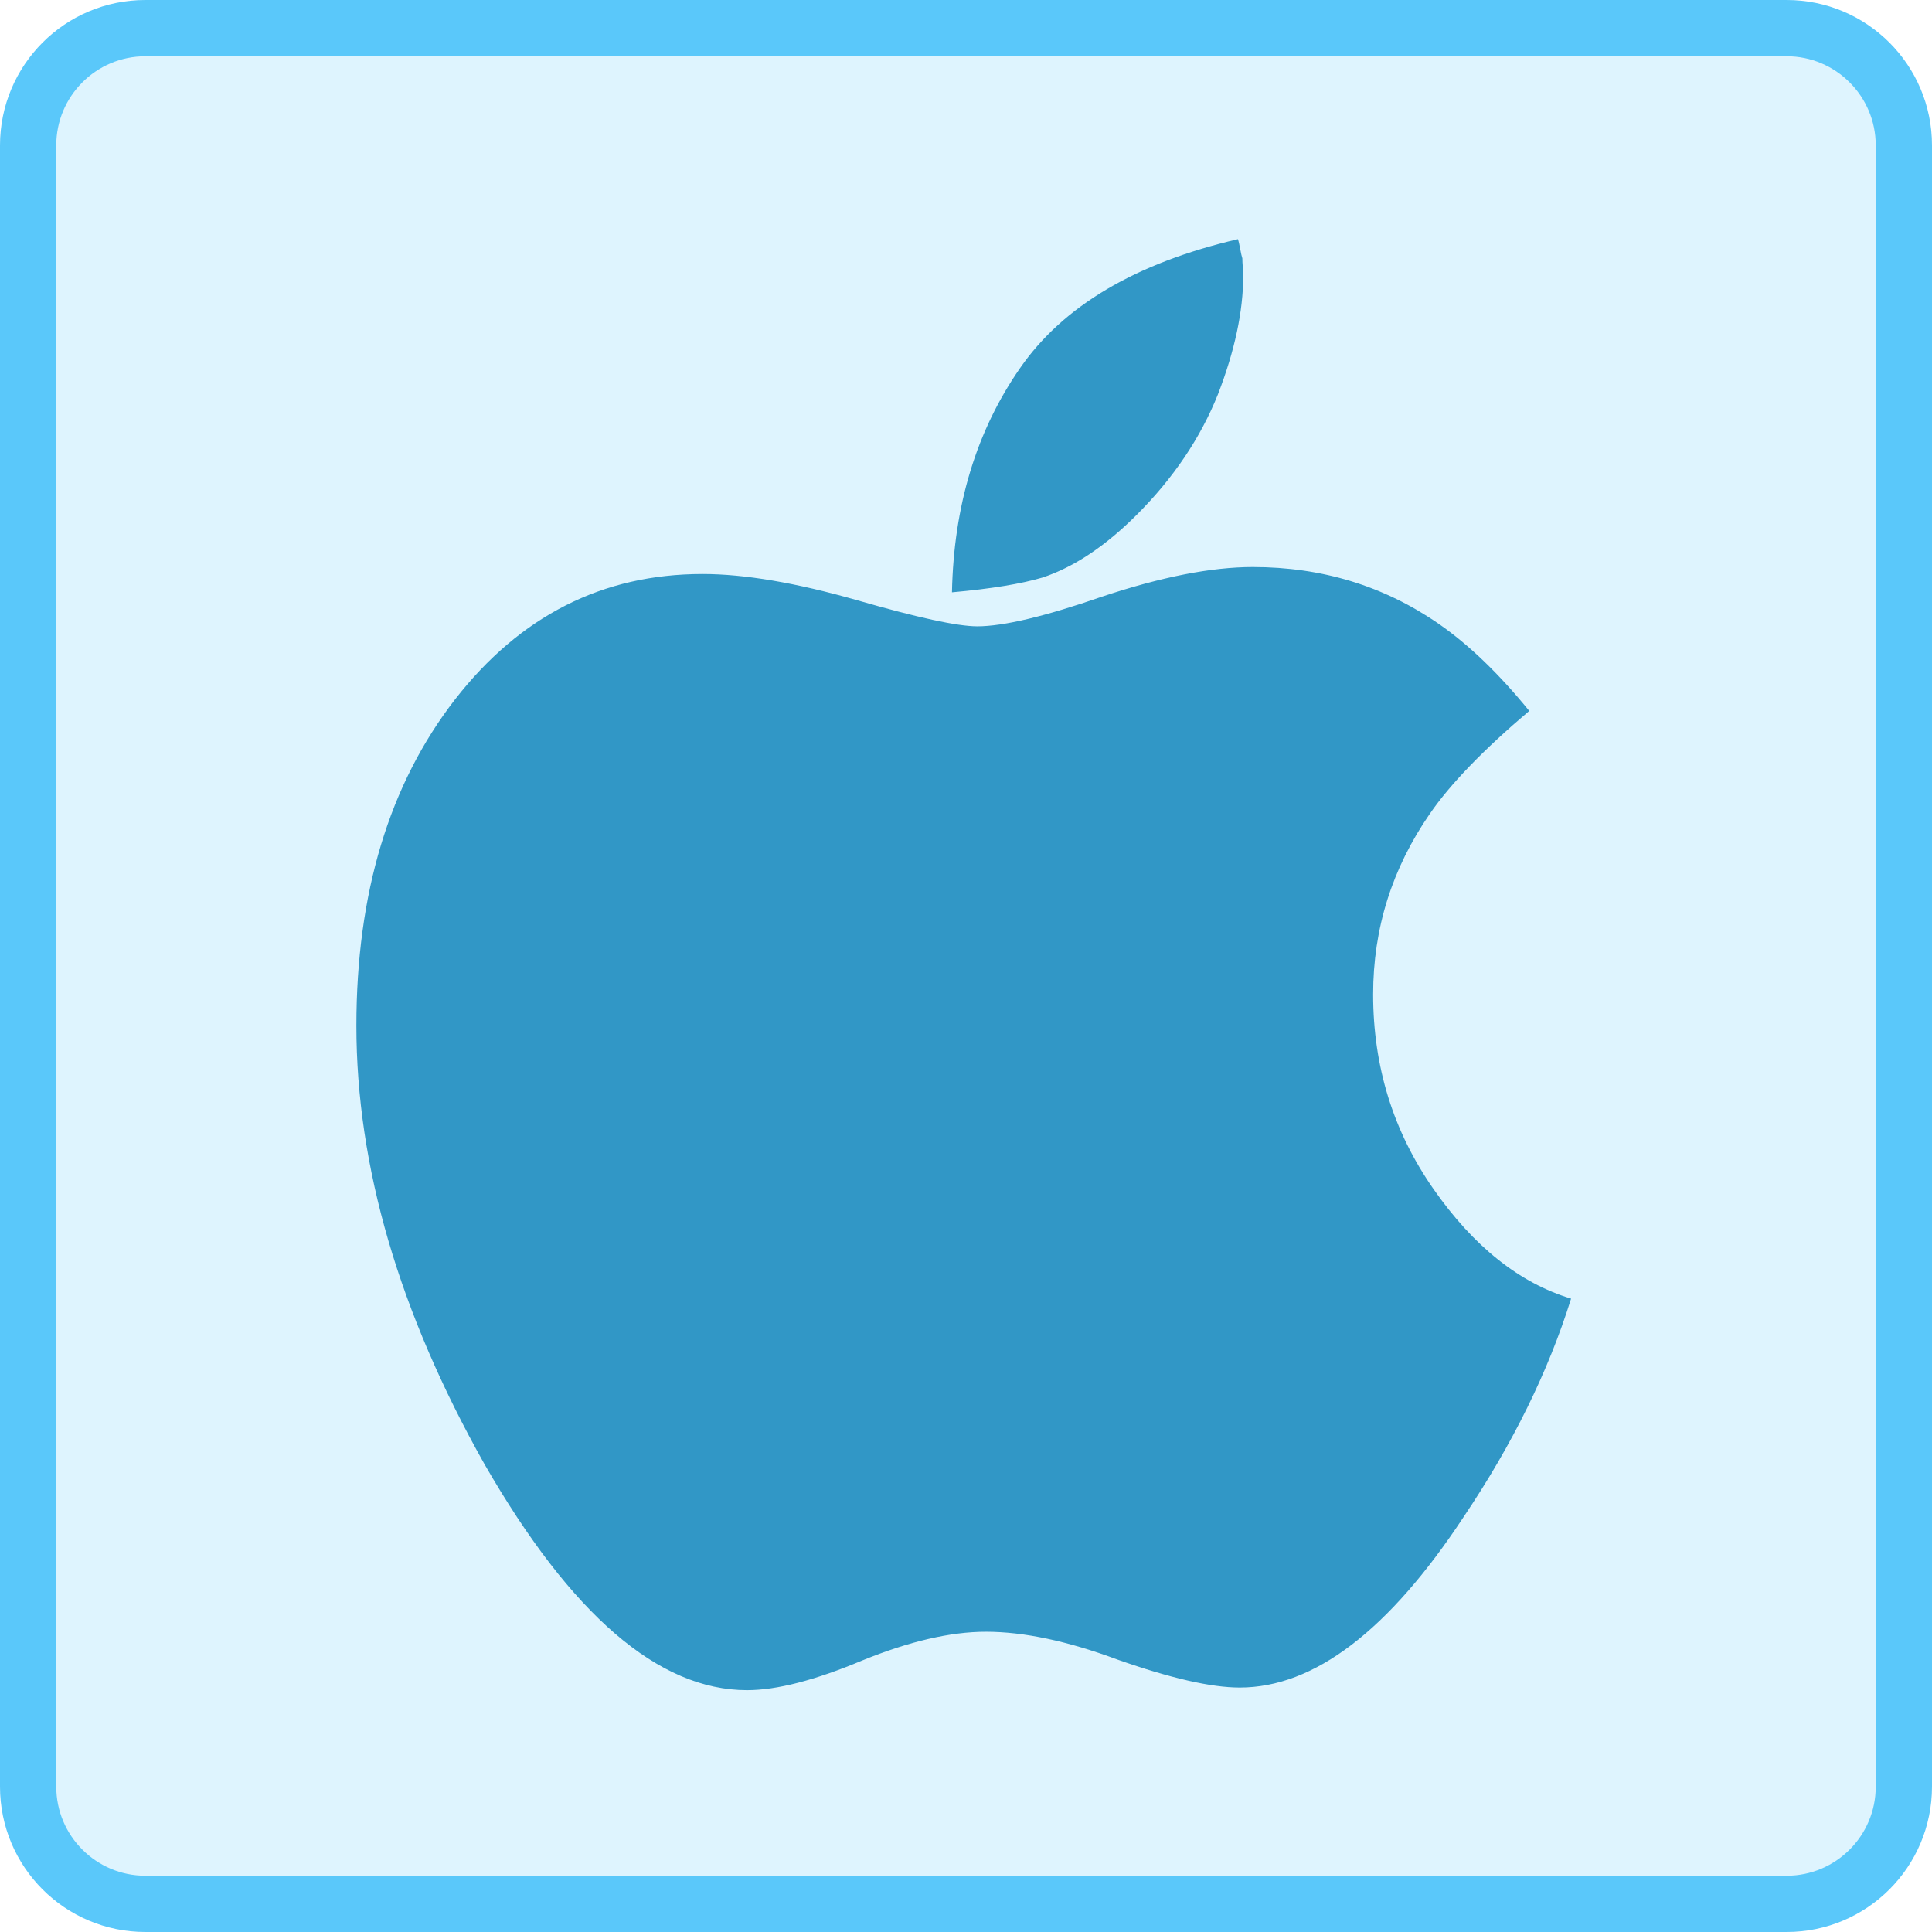
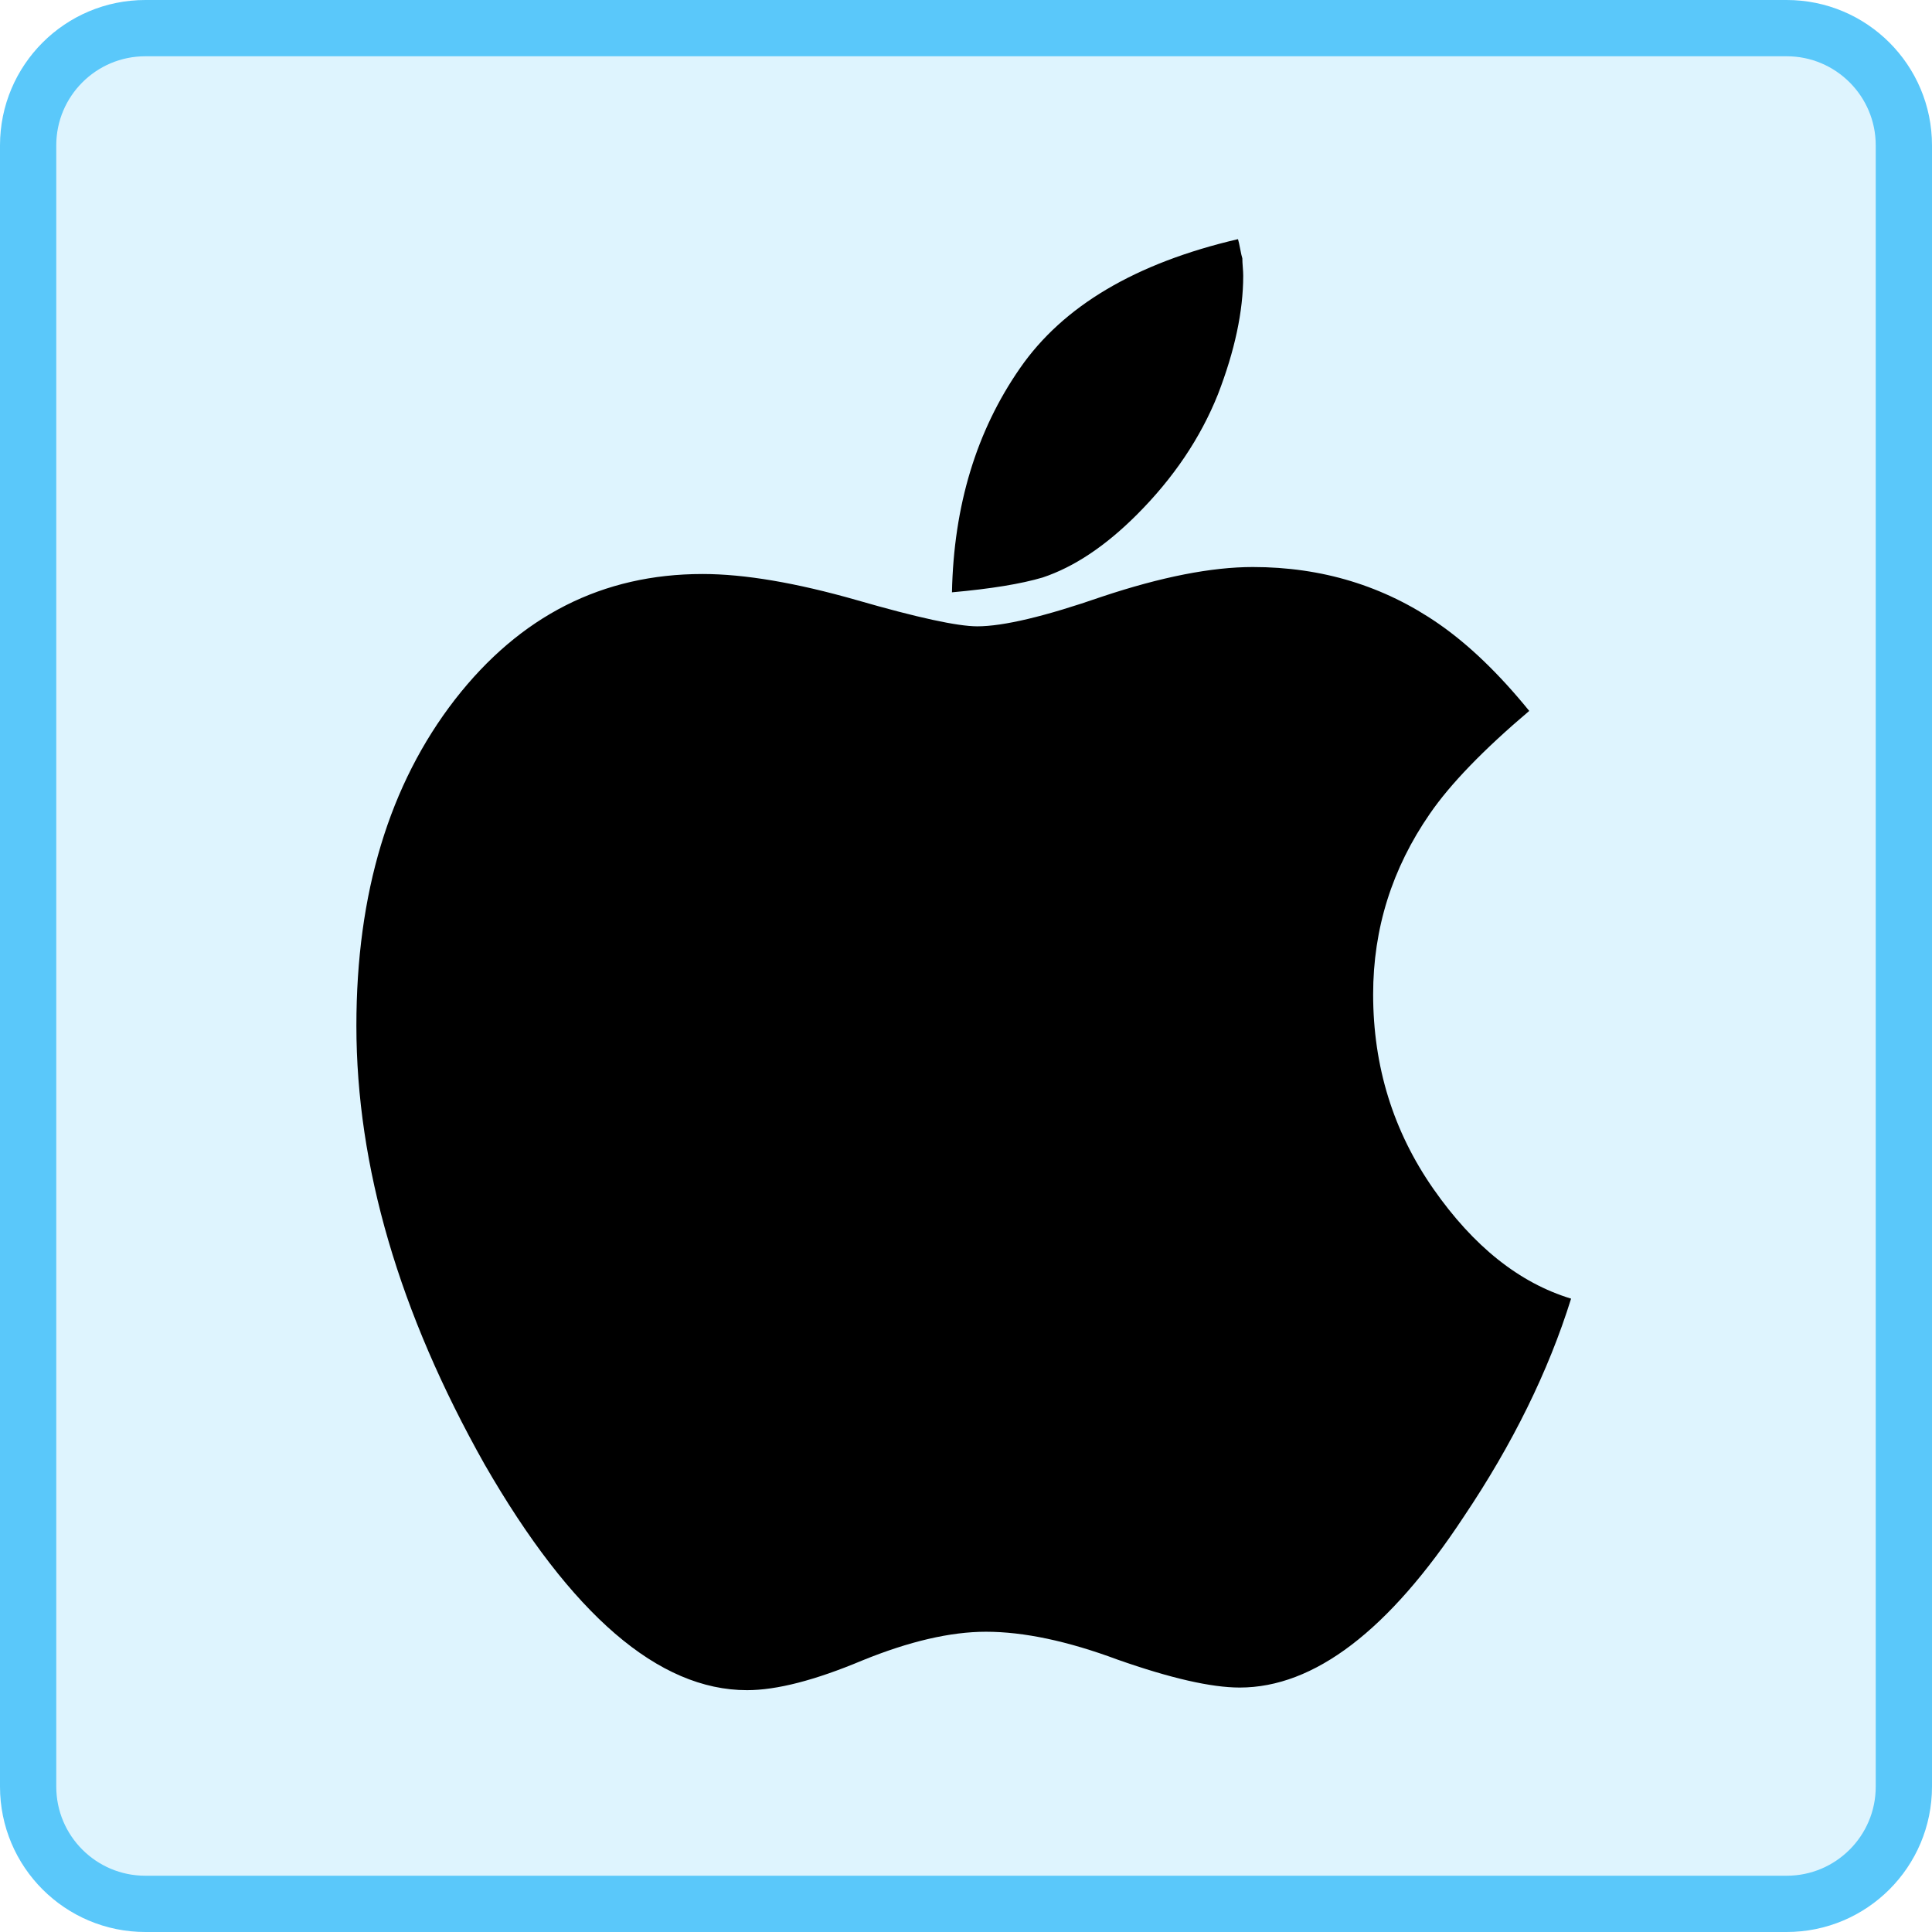
<svg xmlns="http://www.w3.org/2000/svg" width="412" height="412" viewBox="0 0 412 412">
  <g fill="none" fill-rule="evenodd" transform="translate(6 6)">
    <rect width="400" height="400" fill="#5AC8FA" fill-opacity=".2" stroke="#5AC8FA" stroke-width="12" rx="25" />
-     <path fill="#3197C6" d="M329.035,270.935 C324.2,286.431 316.576,301.927 306.162,317.424 C290.17,341.722 274.24,353.871 258.372,353.871 C252.298,353.871 243.62,351.887 232.338,347.92 C221.677,343.953 212.317,341.97 204.259,341.97 C196.697,341.97 187.895,344.015 177.854,348.106 C167.812,352.321 159.63,354.429 153.308,354.429 C134.464,354.429 115.807,338.375 97.335,306.266 C79.112,273.91 70,242.732 70,212.731 C70,184.466 77.004,161.284 91.013,143.184 C104.898,125.332 122.501,116.407 143.824,116.407 C152.75,116.407 163.721,118.266 176.738,121.985 C189.631,125.704 198.185,127.564 202.4,127.564 C207.978,127.564 216.842,125.456 228.991,121.241 C241.636,117.026 252.36,114.919 261.161,114.919 C275.914,114.919 289.117,118.948 300.77,127.006 C307.216,131.469 313.663,137.667 320.109,145.601 C310.315,153.907 303.249,161.222 298.91,167.544 C290.852,179.197 286.823,192.028 286.823,206.037 C286.823,221.409 291.1,235.232 299.654,247.505 C308.208,259.778 318.001,267.588 329.035,270.935 L329.035,270.935 Z M259.116,52.81 C259.116,60.372 257.318,68.802 253.723,78.1 C250.004,87.398 244.24,95.952 236.429,103.762 C229.735,110.456 223.041,114.919 216.346,117.15 C211.759,118.514 205.313,119.568 197.007,120.312 C197.379,101.84 202.214,85.91 211.512,72.521 C220.685,59.256 236.181,50.083 258,45 C258.124,45.372 258.279,46.054 258.465,47.046 C258.651,48.037 258.806,48.719 258.93,49.091 C258.93,49.587 258.961,50.207 259.023,50.951 C259.085,51.694 259.116,52.314 259.116,52.81 L259.116,52.81 Z" />
+     <path fill="#000000" d="M329.035,270.935 C324.2,286.431 316.576,301.927 306.162,317.424 C290.17,341.722 274.24,353.871 258.372,353.871 C252.298,353.871 243.62,351.887 232.338,347.92 C221.677,343.953 212.317,341.97 204.259,341.97 C196.697,341.97 187.895,344.015 177.854,348.106 C167.812,352.321 159.63,354.429 153.308,354.429 C134.464,354.429 115.807,338.375 97.335,306.266 C79.112,273.91 70,242.732 70,212.731 C70,184.466 77.004,161.284 91.013,143.184 C104.898,125.332 122.501,116.407 143.824,116.407 C152.75,116.407 163.721,118.266 176.738,121.985 C189.631,125.704 198.185,127.564 202.4,127.564 C207.978,127.564 216.842,125.456 228.991,121.241 C241.636,117.026 252.36,114.919 261.161,114.919 C275.914,114.919 289.117,118.948 300.77,127.006 C307.216,131.469 313.663,137.667 320.109,145.601 C310.315,153.907 303.249,161.222 298.91,167.544 C290.852,179.197 286.823,192.028 286.823,206.037 C286.823,221.409 291.1,235.232 299.654,247.505 C308.208,259.778 318.001,267.588 329.035,270.935 L329.035,270.935 Z M259.116,52.81 C259.116,60.372 257.318,68.802 253.723,78.1 C250.004,87.398 244.24,95.952 236.429,103.762 C229.735,110.456 223.041,114.919 216.346,117.15 C211.759,118.514 205.313,119.568 197.007,120.312 C197.379,101.84 202.214,85.91 211.512,72.521 C220.685,59.256 236.181,50.083 258,45 C258.124,45.372 258.279,46.054 258.465,47.046 C258.651,48.037 258.806,48.719 258.93,49.091 C258.93,49.587 258.961,50.207 259.023,50.951 C259.085,51.694 259.116,52.314 259.116,52.81 L259.116,52.81 Z" />
  </g>
</svg>
